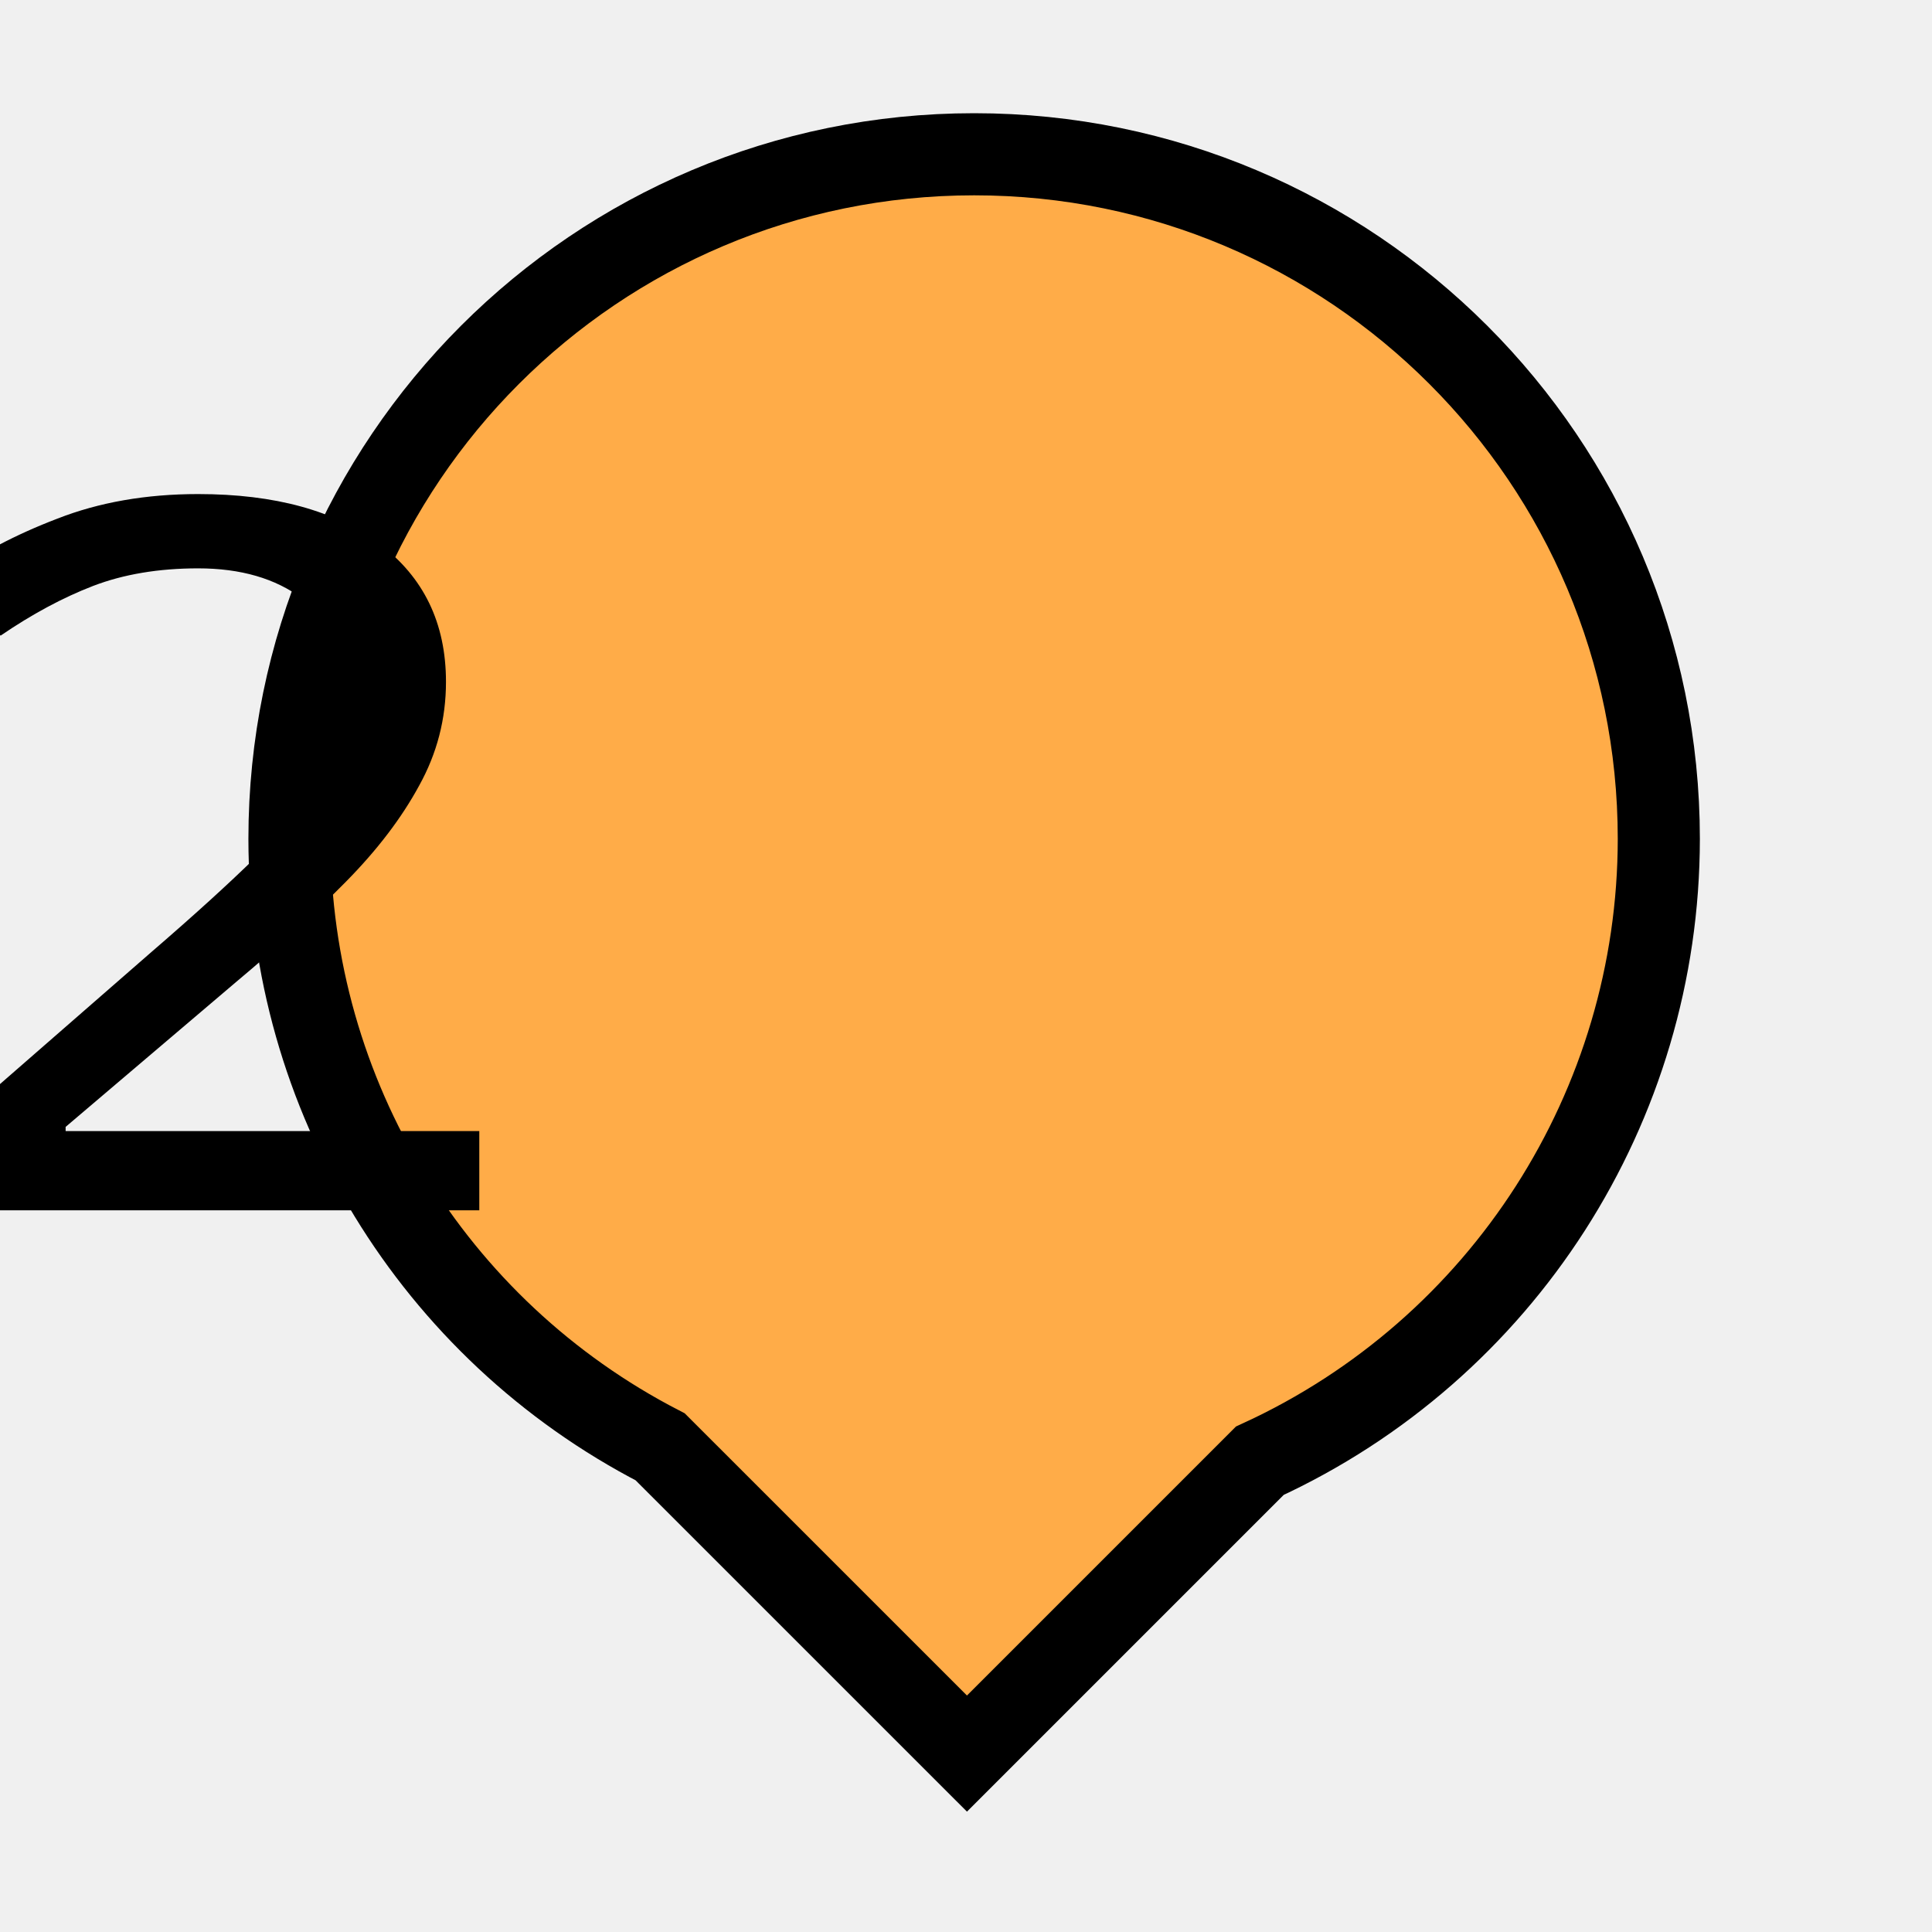
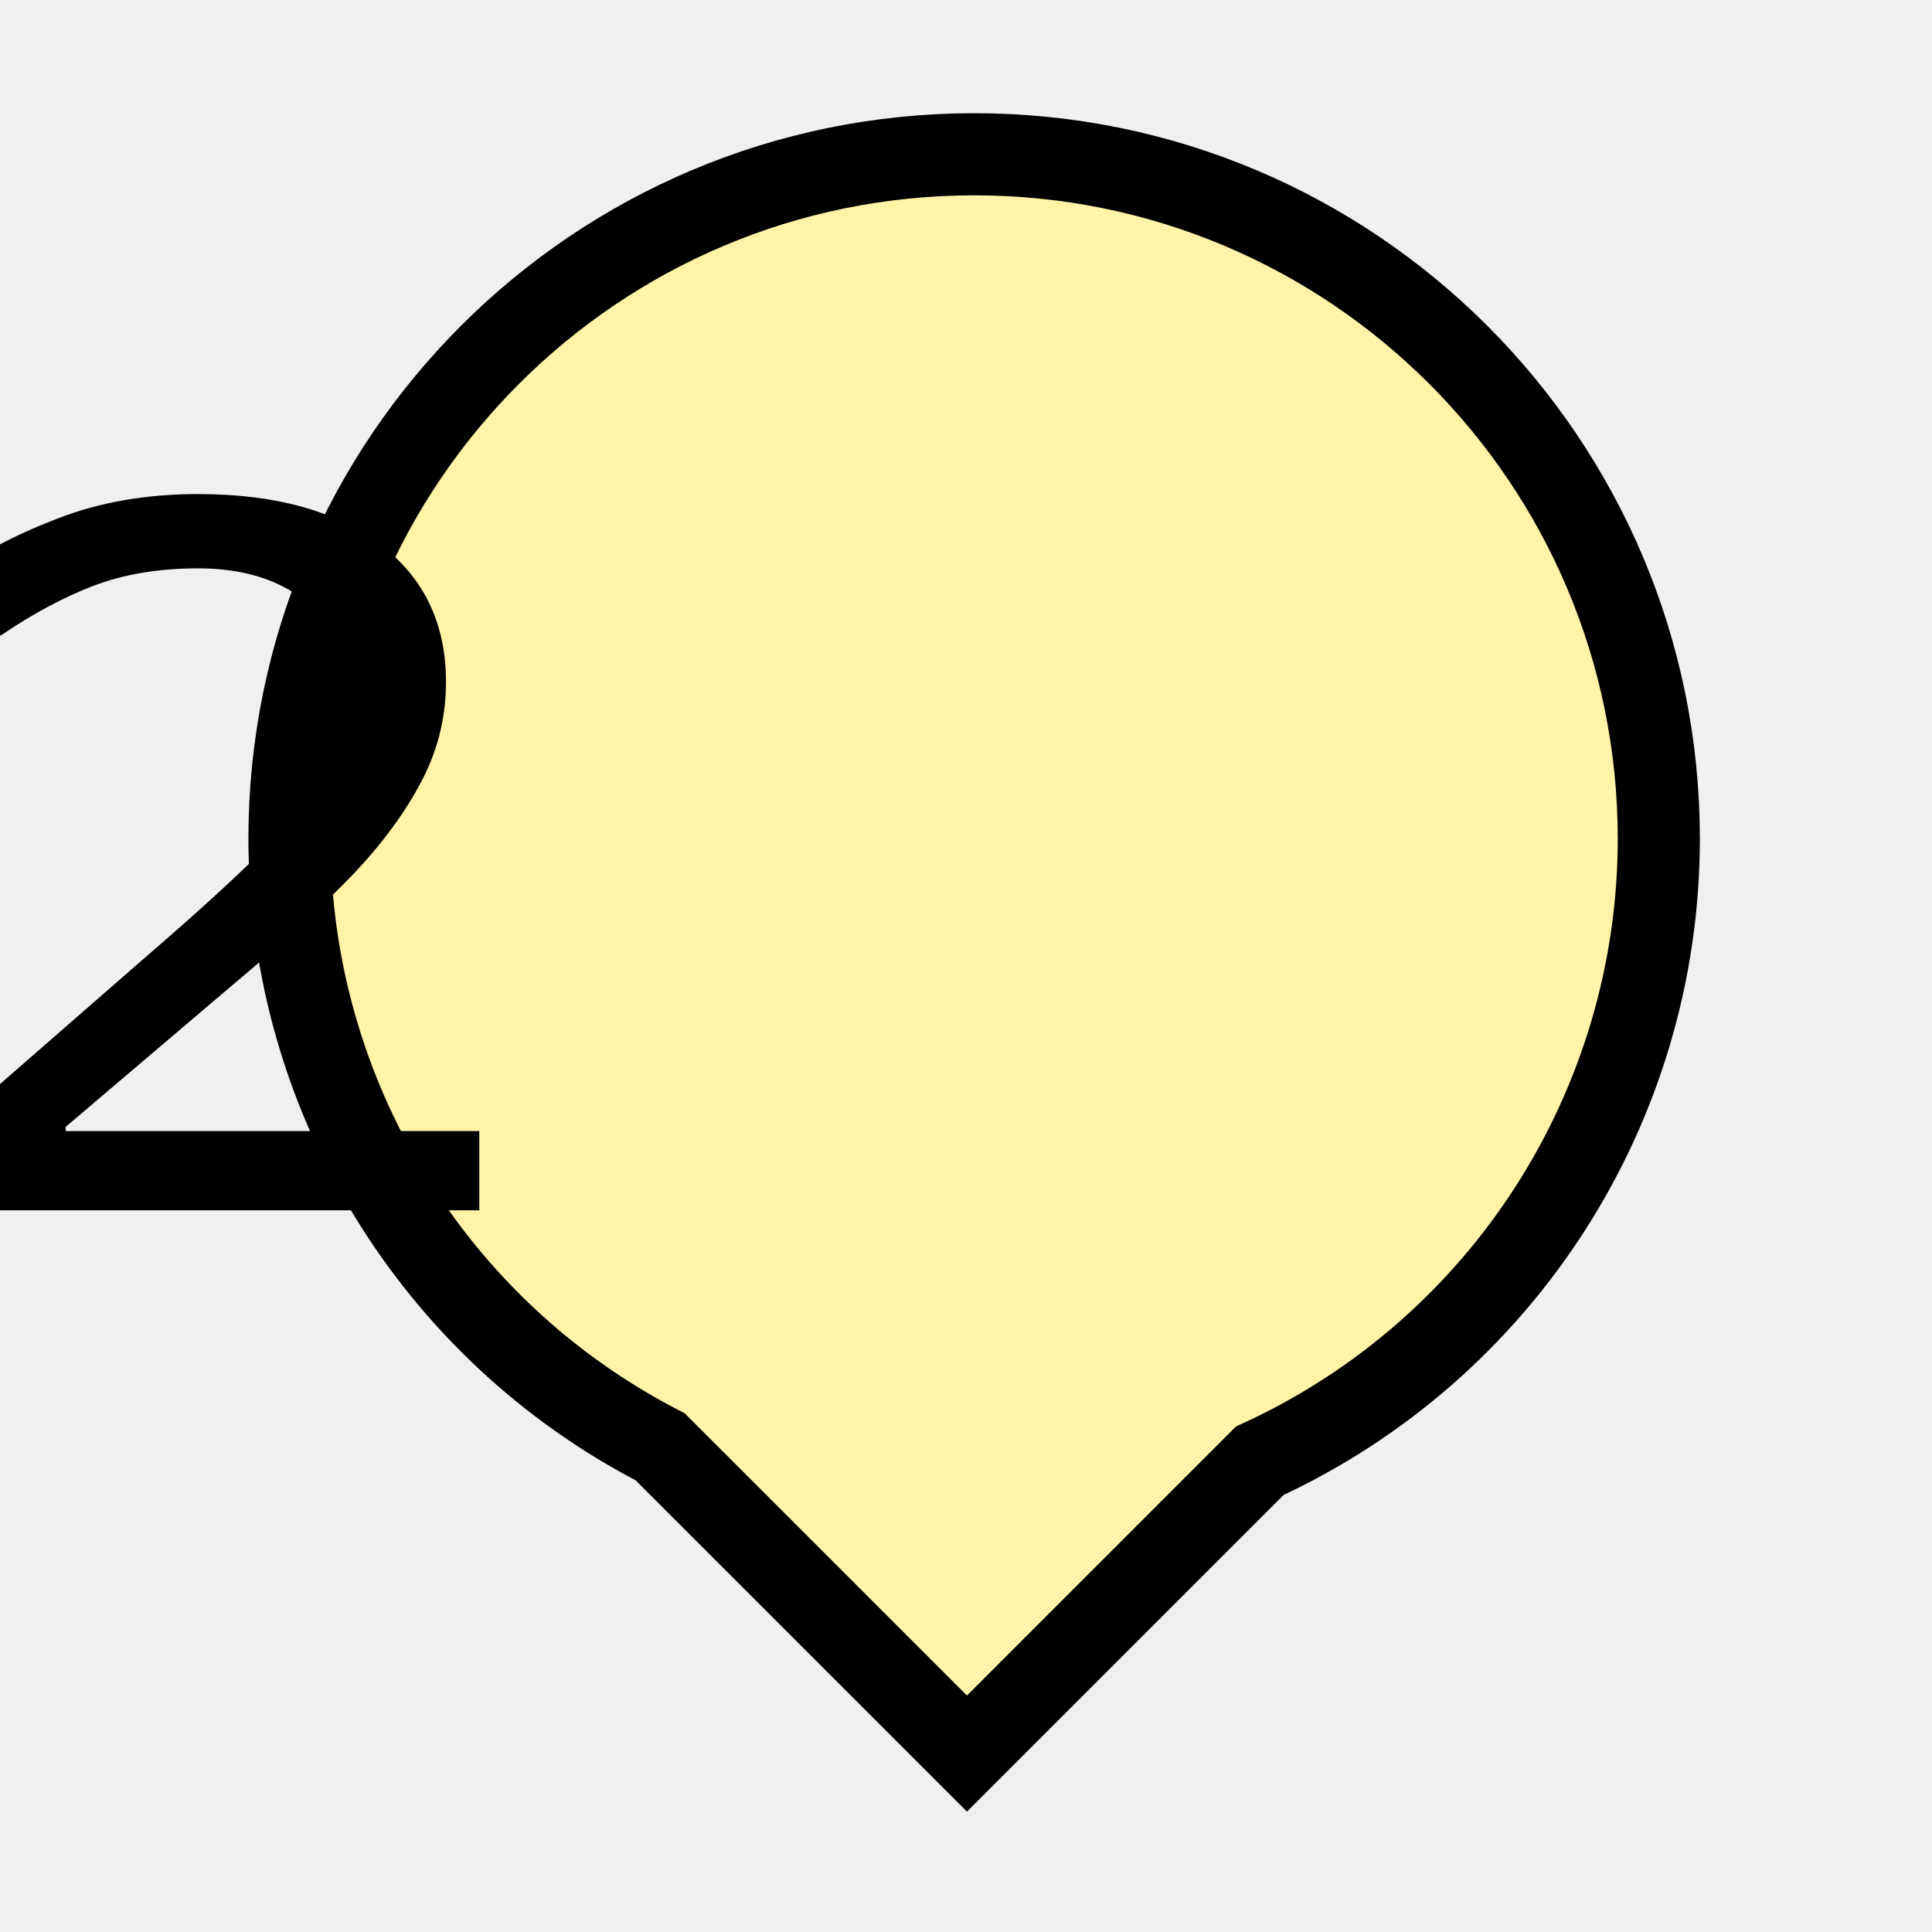
<svg xmlns="http://www.w3.org/2000/svg" width="40mm" height="40mm" viewBox="0 0 40 40" version="1.1" id="svg5">
  <defs id="defs2" />
  <g id="layer1">
-     <path id="path846" style="fill:#ffac48;fill-opacity:1;stroke:#000000;stroke-width:1.7;stroke-miterlimit:4;stroke-dasharray:none;stroke-opacity:1" d="M 20.168,3.194 A 14.175,14.175 0 0 0 5.993,17.369 14.175,14.175 0 0 0 13.668,29.955 l 6.352,6.351 L 26.083,30.243 A 14.175,14.175 0 0 0 34.344,17.369 14.175,14.175 0 0 0 20.168,3.194 Z" />
+     <path id="path846" style="fill:#fff3a8;fill-opacity:1;stroke:#000000;stroke-width:1.7;stroke-miterlimit:4;stroke-dasharray:none;stroke-opacity:1" d="M 20.168,3.194 A 14.175,14.175 0 0 0 5.993,17.369 14.175,14.175 0 0 0 13.668,29.955 l 6.352,6.351 L 26.083,30.243 A 14.175,14.175 0 0 0 34.344,17.369 14.175,14.175 0 0 0 20.168,3.194 Z" />
    <text xml:space="preserve" style="font-style:normal;font-weight:normal;font-size:22.069px;line-height:1.25;font-family:sans-serif;text-align:center;text-anchor:middle;fill:#ffffff;fill-opacity:1;stroke:none;stroke-width:0.552" x="18.405" y="26.986" id="text7627" transform="scale(1.07689,0.9286003)">
      <tspan id="tspan7625" style="text-align:center;text-anchor:middle;fill:#000000;fill-opacity:1;stroke-width:0.552" x="18.405" y="26.986">2</tspan>
    </text>
  </g>
</svg>
